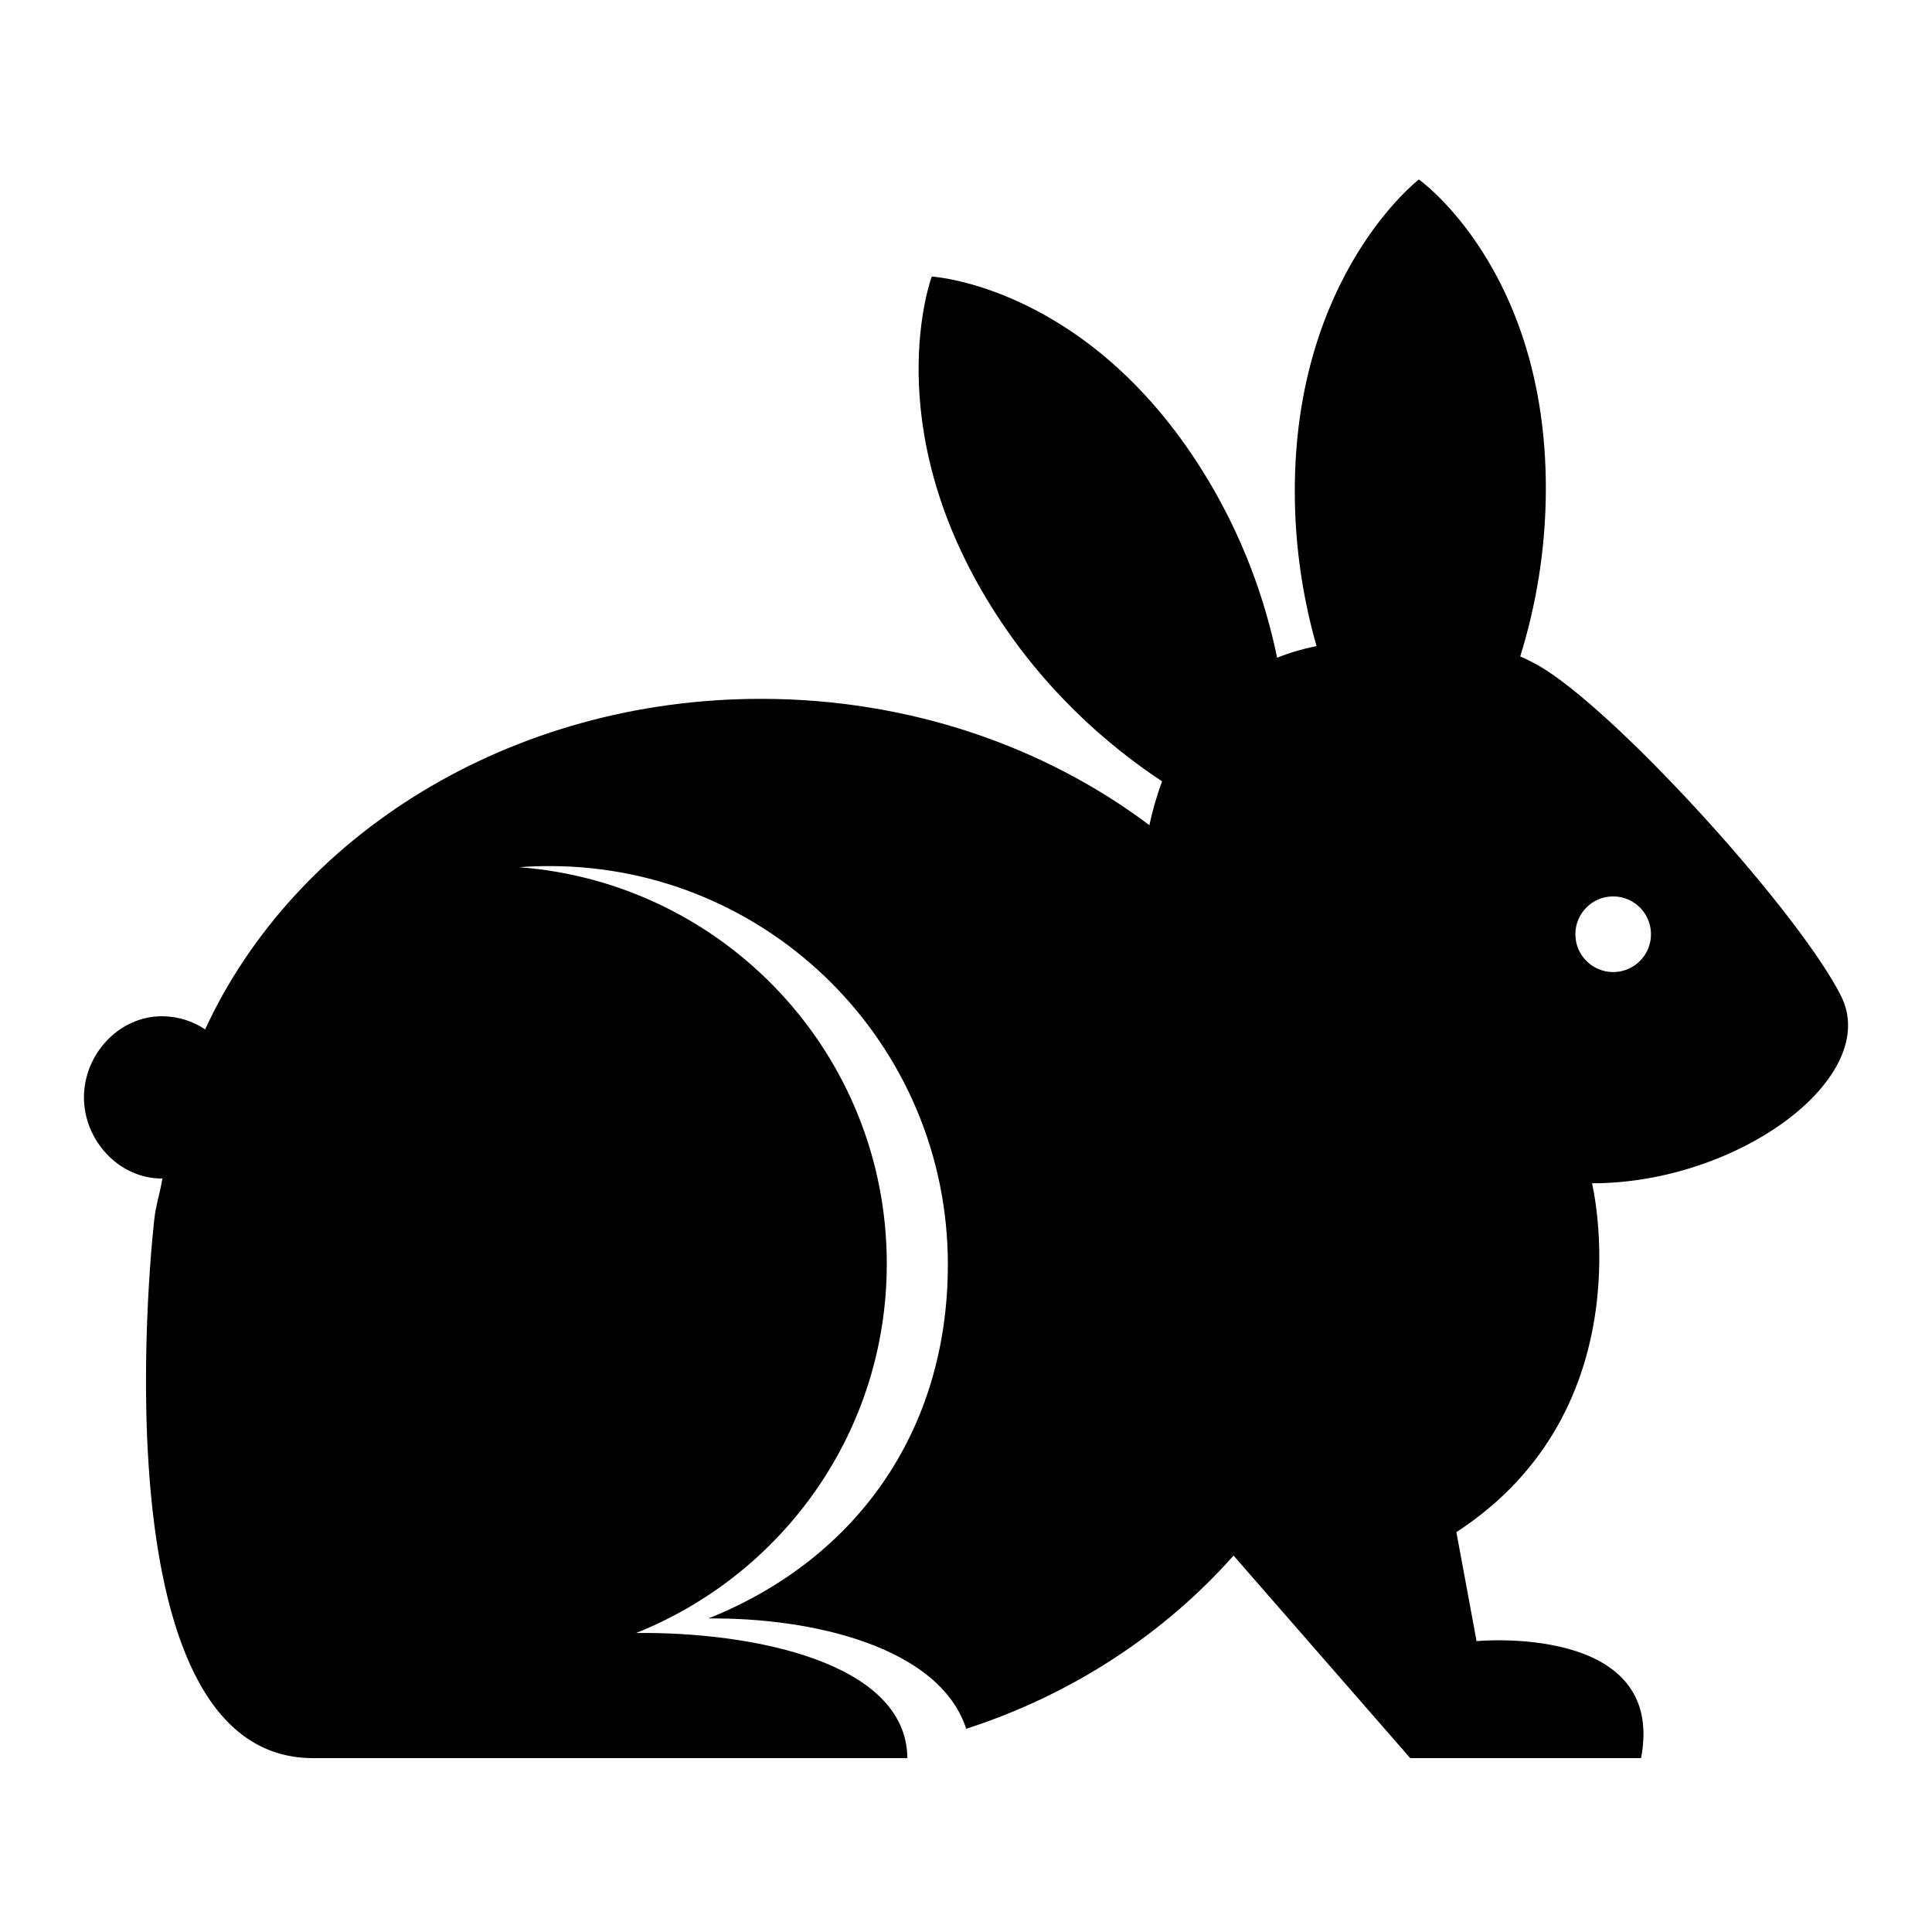
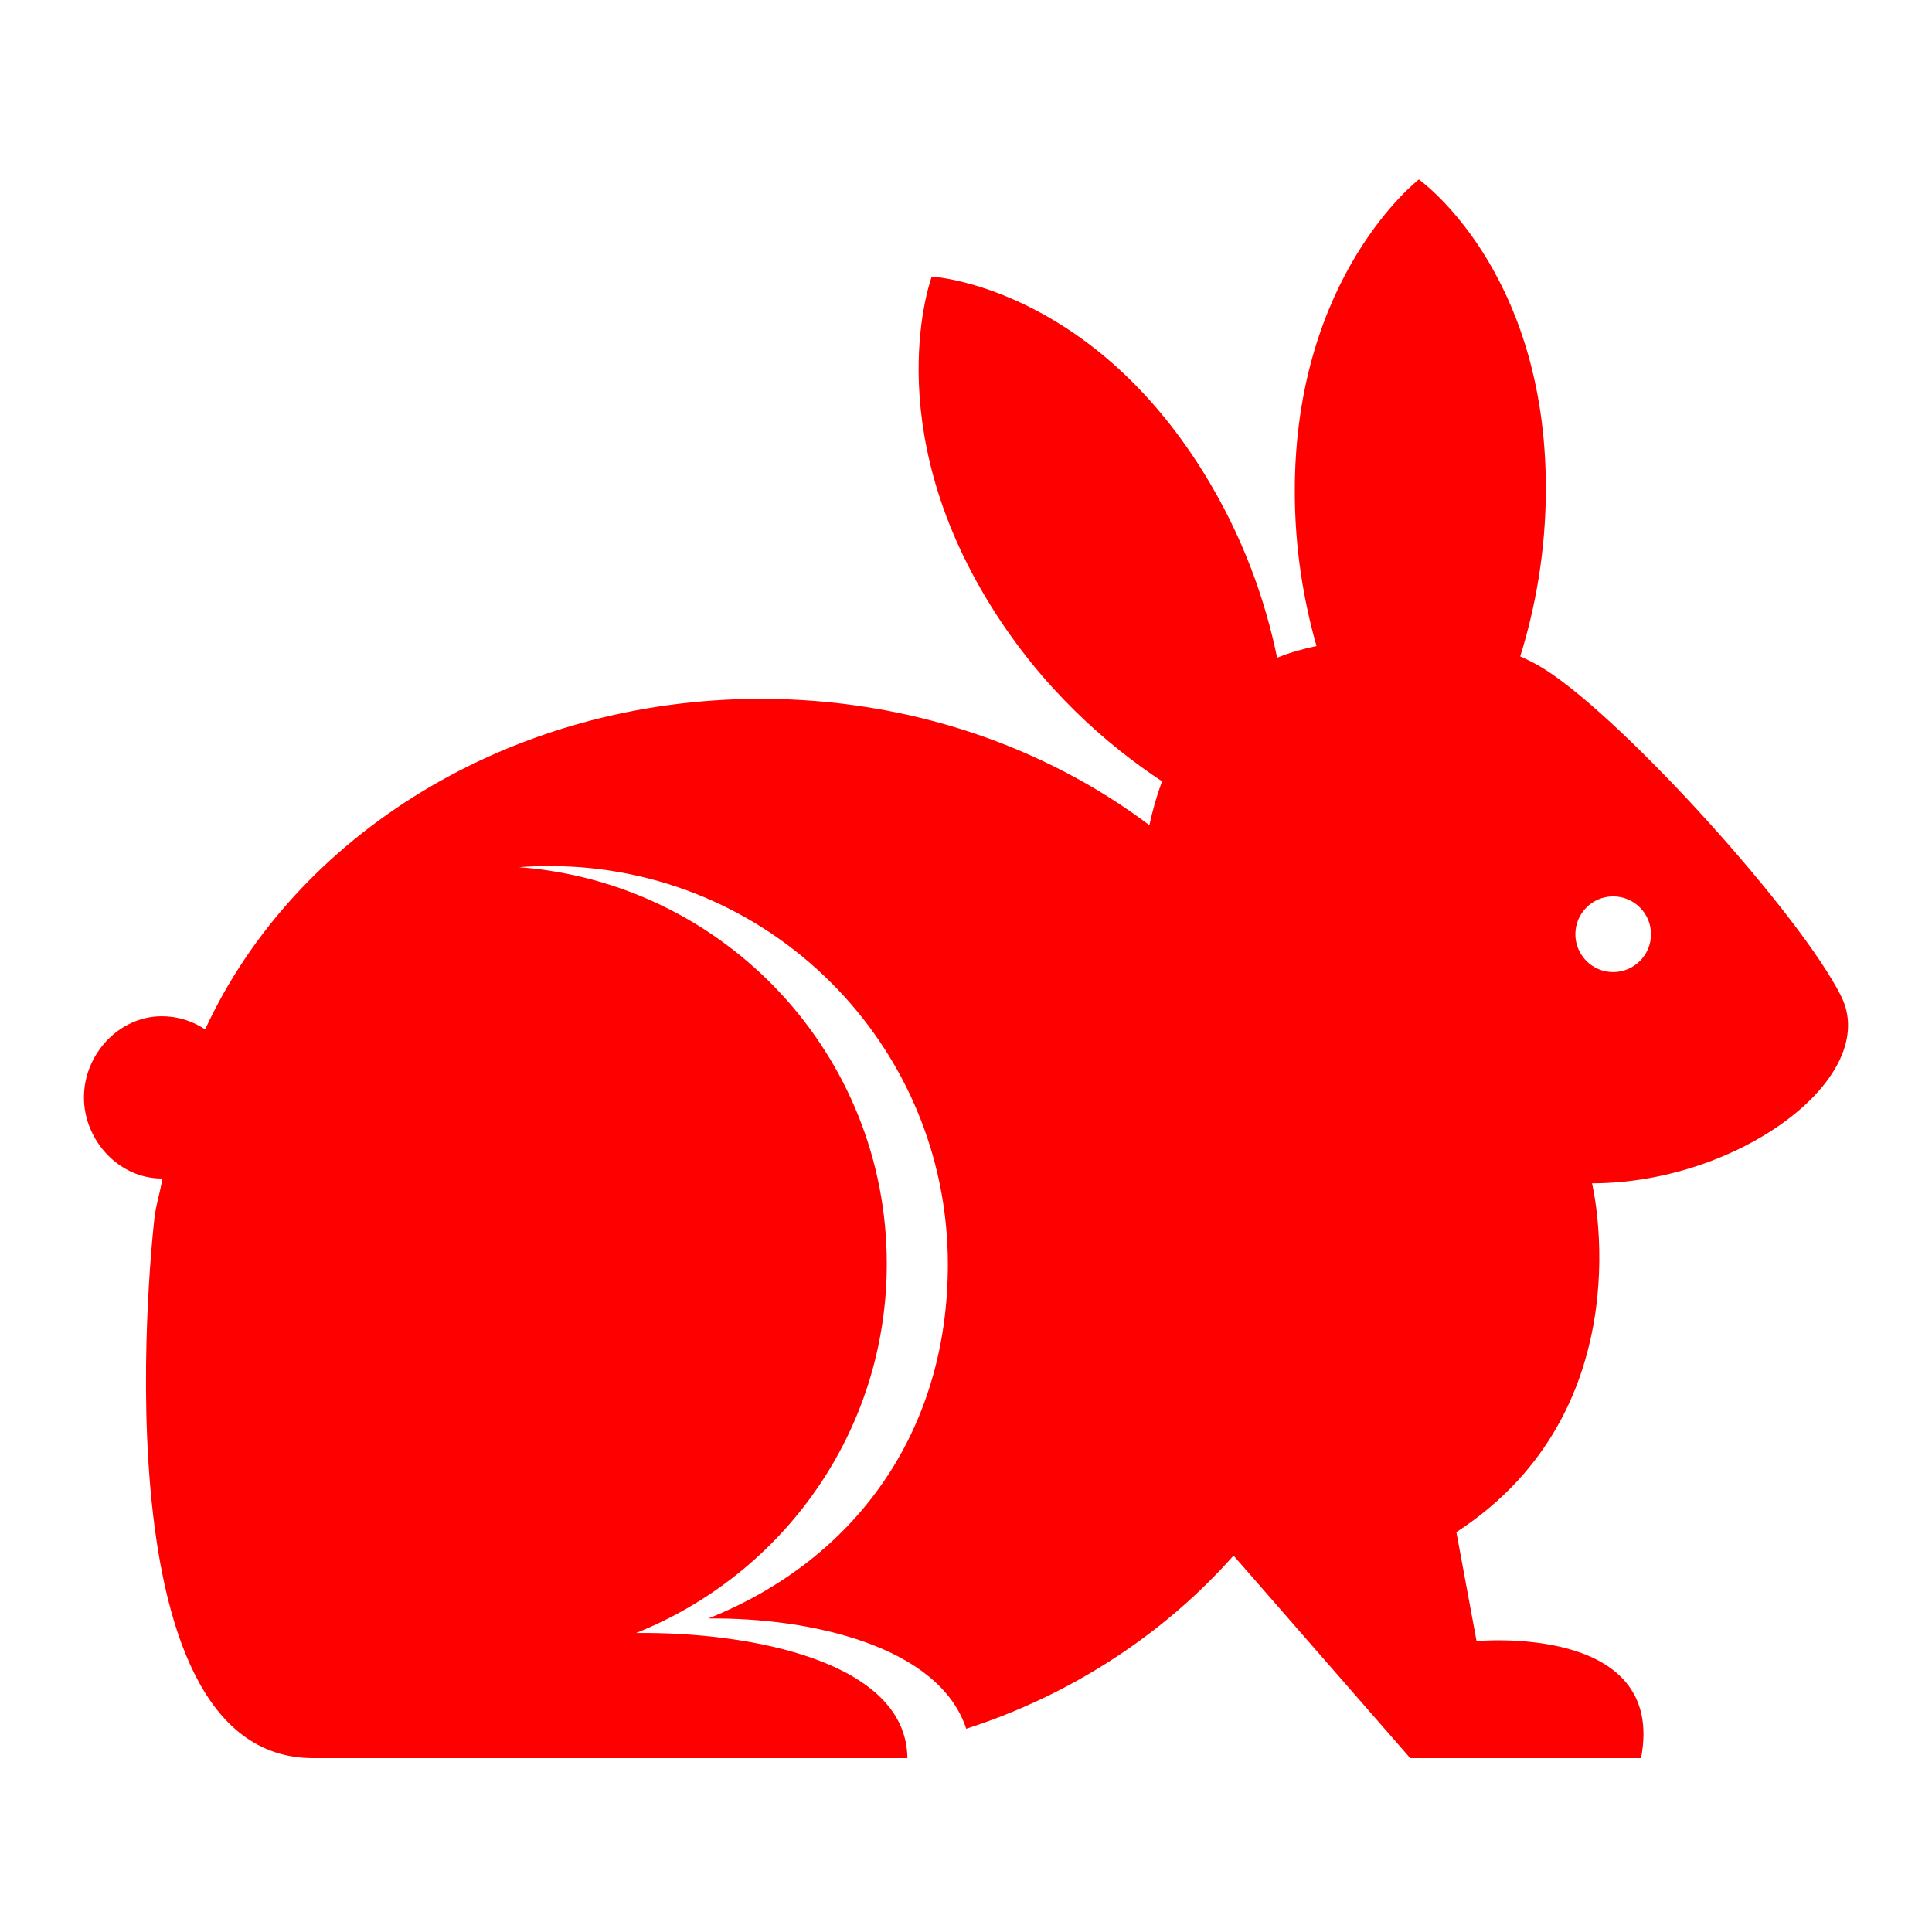
- <svg xmlns="http://www.w3.org/2000/svg" version="1.1" x="0px" y="0px" viewBox="0 0 100 100" style="enable-background:new 0 0 100 100;" xml:space="preserve">
+ <svg xmlns="http://www.w3.org/2000/svg" version="1.1" x="0px" y="0px" viewBox="0 0 100 100" style="enable-background:new 0 0 100 100;" xml:space="preserve" fill="red">
  <g>
    <path d="M95.295,51.558c-2.091-4.181-11.101-14.188-15.282-16.877c-0.426-0.274-0.872-0.506-1.326-0.705   c0.778-2.507,1.326-5.43,1.326-8.705c0-11.352-6.572-15.981-6.572-15.981s-6.423,4.928-6.423,16.13   c0,2.979,0.457,5.669,1.124,8.019c-0.736,0.152-1.417,0.354-2.038,0.605c-0.606-2.938-1.751-6.285-3.844-9.643   c-6.006-9.633-14.032-10.086-14.032-10.086s-2.842,7.581,3.084,17.086c2.657,4.262,5.979,7.15,8.837,9.042   c-0.291,0.78-0.504,1.551-0.657,2.268c-5.418-4.074-12.435-6.539-20.104-6.539c-13.007,0-24.141,7.075-28.77,17.109   c-0.641-0.429-1.411-0.68-2.24-0.68c-2.227,0-4.033,1.972-4.033,4.198S6.15,61,8.377,61c0.01,0,0.02,0,0.03,0   c-0.178,1-0.321,1.281-0.415,2.061c0,0-3.291,27.939,8.209,27.939c8.861,0,24.193,0,30.765,0c-0.048-5-8.092-6.541-14.04-6.477   C40.527,81.486,45.9,74.098,45.9,65.413c0-10.853-8.391-19.724-19.039-20.527c0.525-0.041,1.054-0.058,1.589-0.058   c11.383,0,20.611,9.232,20.611,20.616c0,8.684-4.799,15.293-12.399,18.328c5.312-0.057,11.958,1.442,13.349,5.709   c5.507-1.774,10.288-4.957,13.837-8.965L72.993,91h11.948c1.344-7-8.514-6.056-8.514-6.056l-1.045-5.64   c9.856-6.423,7.02-18.057,7.02-18.057C90.02,61.248,97.386,55.741,95.295,51.558z M83.497,50.314c-1.08,0-1.956-0.876-1.956-1.958   s0.876-1.958,1.956-1.958c1.082,0,1.958,0.876,1.958,1.958S84.579,50.314,83.497,50.314z" />
  </g>
</svg>
